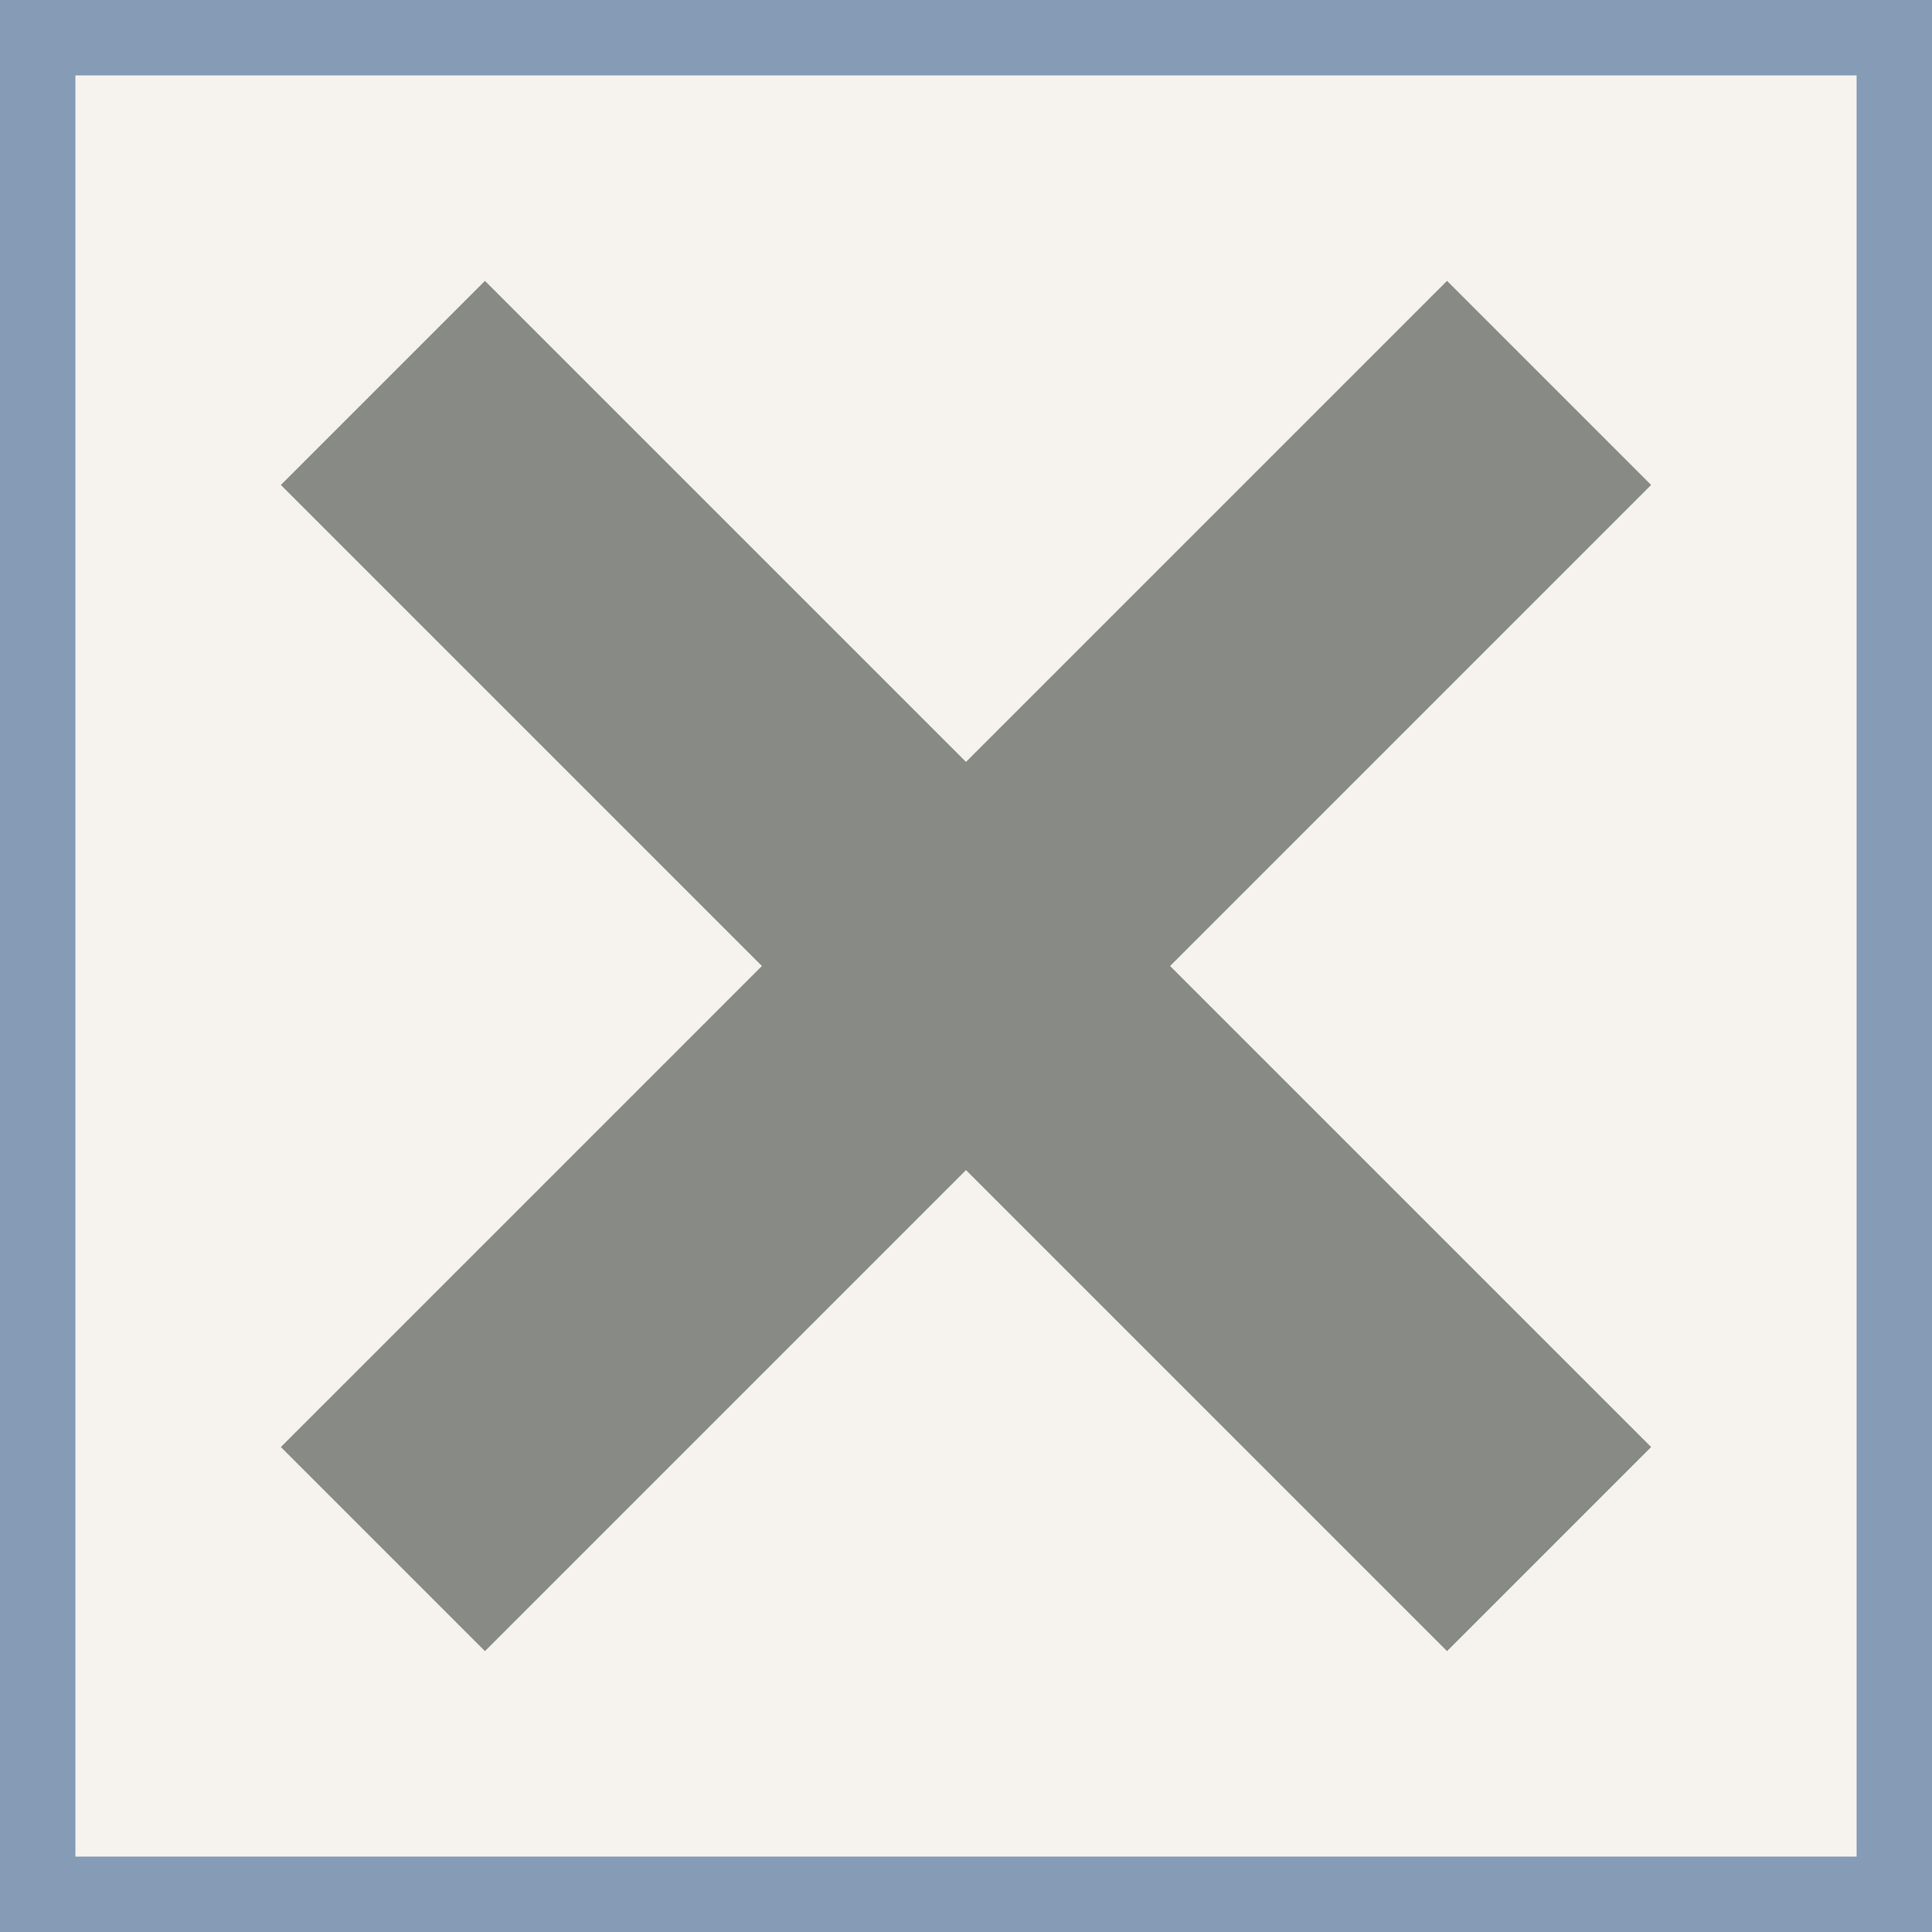
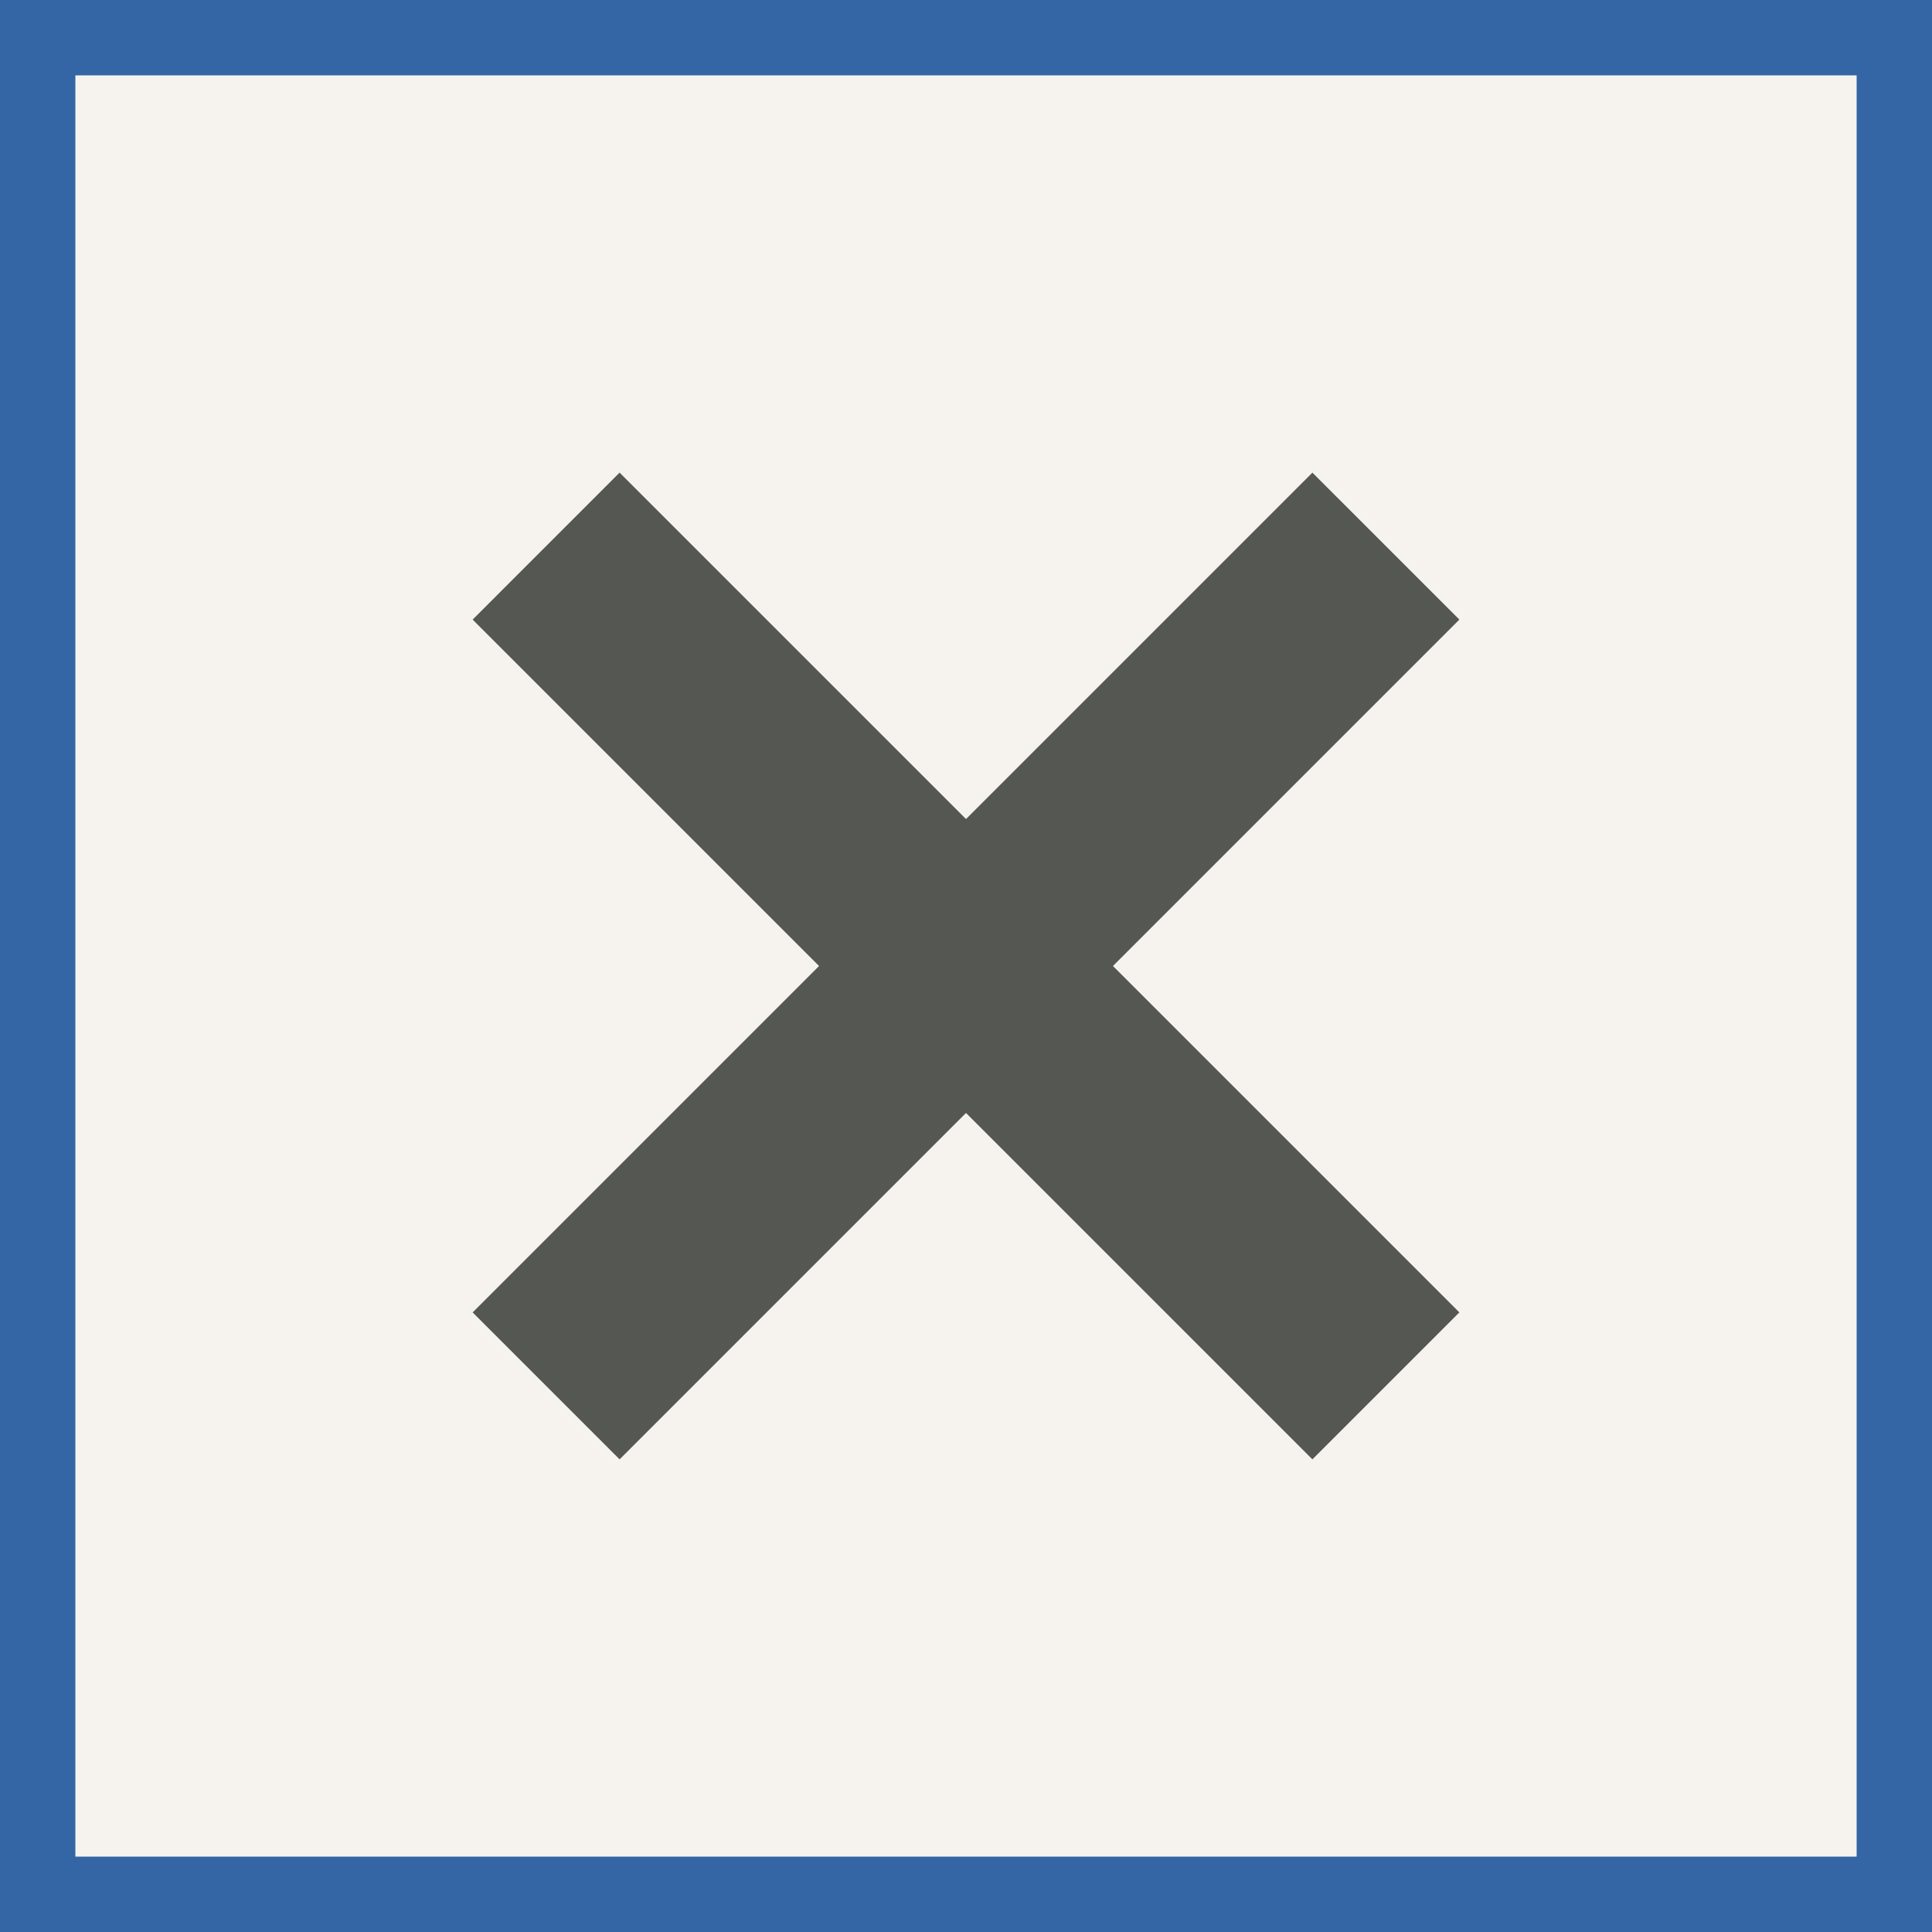
<svg xmlns="http://www.w3.org/2000/svg" version="1.1" id="svg2" width="512" height="512" viewBox="0 0 512 512">
  <defs id="defs6">
    <linearGradient id="linearGradient984">
      <stop style="stop-color:#000000;stop-opacity:1;" offset="0" id="stop982" />
    </linearGradient>
    <linearGradient id="linearGradient844">
      <stop style="stop-color:#ffffff;stop-opacity:1;" offset="0" id="stop842" />
    </linearGradient>
  </defs>
-   <rect style="fill:#f6f3ef;fill-opacity:1;stroke:#869bb5;stroke-width:19.972;stroke-miterlimit:4;stroke-dasharray:none;stroke-opacity:1" id="rect980" width="492.028" height="492.028" x="9.986" y="9.986" />
-   <rect style="fill:#888a85;fill-opacity:1;stroke:none;stroke-width:39.172;stroke-miterlimit:4;stroke-dasharray:none;stroke-opacity:0.824" id="rect2461" width="76.486" height="437.061" x="323.796" y="-218.528" transform="rotate(44.99967)" />
-   <rect style="fill:#888a85;fill-opacity:1;stroke:none;stroke-width:39.172;stroke-miterlimit:4;stroke-dasharray:none;stroke-opacity:0.824" id="rect2461-4" width="76.486" height="437.061" x="-38.241" y="-580.569" transform="rotate(134.9997)" />
+   <rect style="fill:#f6f3ef;fill-opacity:1;stroke:#3465a4;stroke-width:19.972;stroke-miterlimit:4;stroke-dasharray:none;stroke-opacity:1" id="rect980" width="492.028" height="492.028" x="9.986" y="9.986" />
+   <rect style="fill:#555753;fill-opacity:1;stroke:none;stroke-width:28.208;stroke-miterlimit:4;stroke-dasharray:none;stroke-opacity:0.824" id="rect2461" width="55.078" height="314.731" x="334.5" y="-157.364" transform="rotate(44.99967)" />
+   <rect style="fill:#555753;fill-opacity:1;stroke:none;stroke-width:28.208;stroke-miterlimit:4;stroke-dasharray:none;stroke-opacity:0.824" id="rect2461-4" width="55.078" height="314.731" x="-27.537" y="-519.404" transform="rotate(134.9997)" />
</svg>
